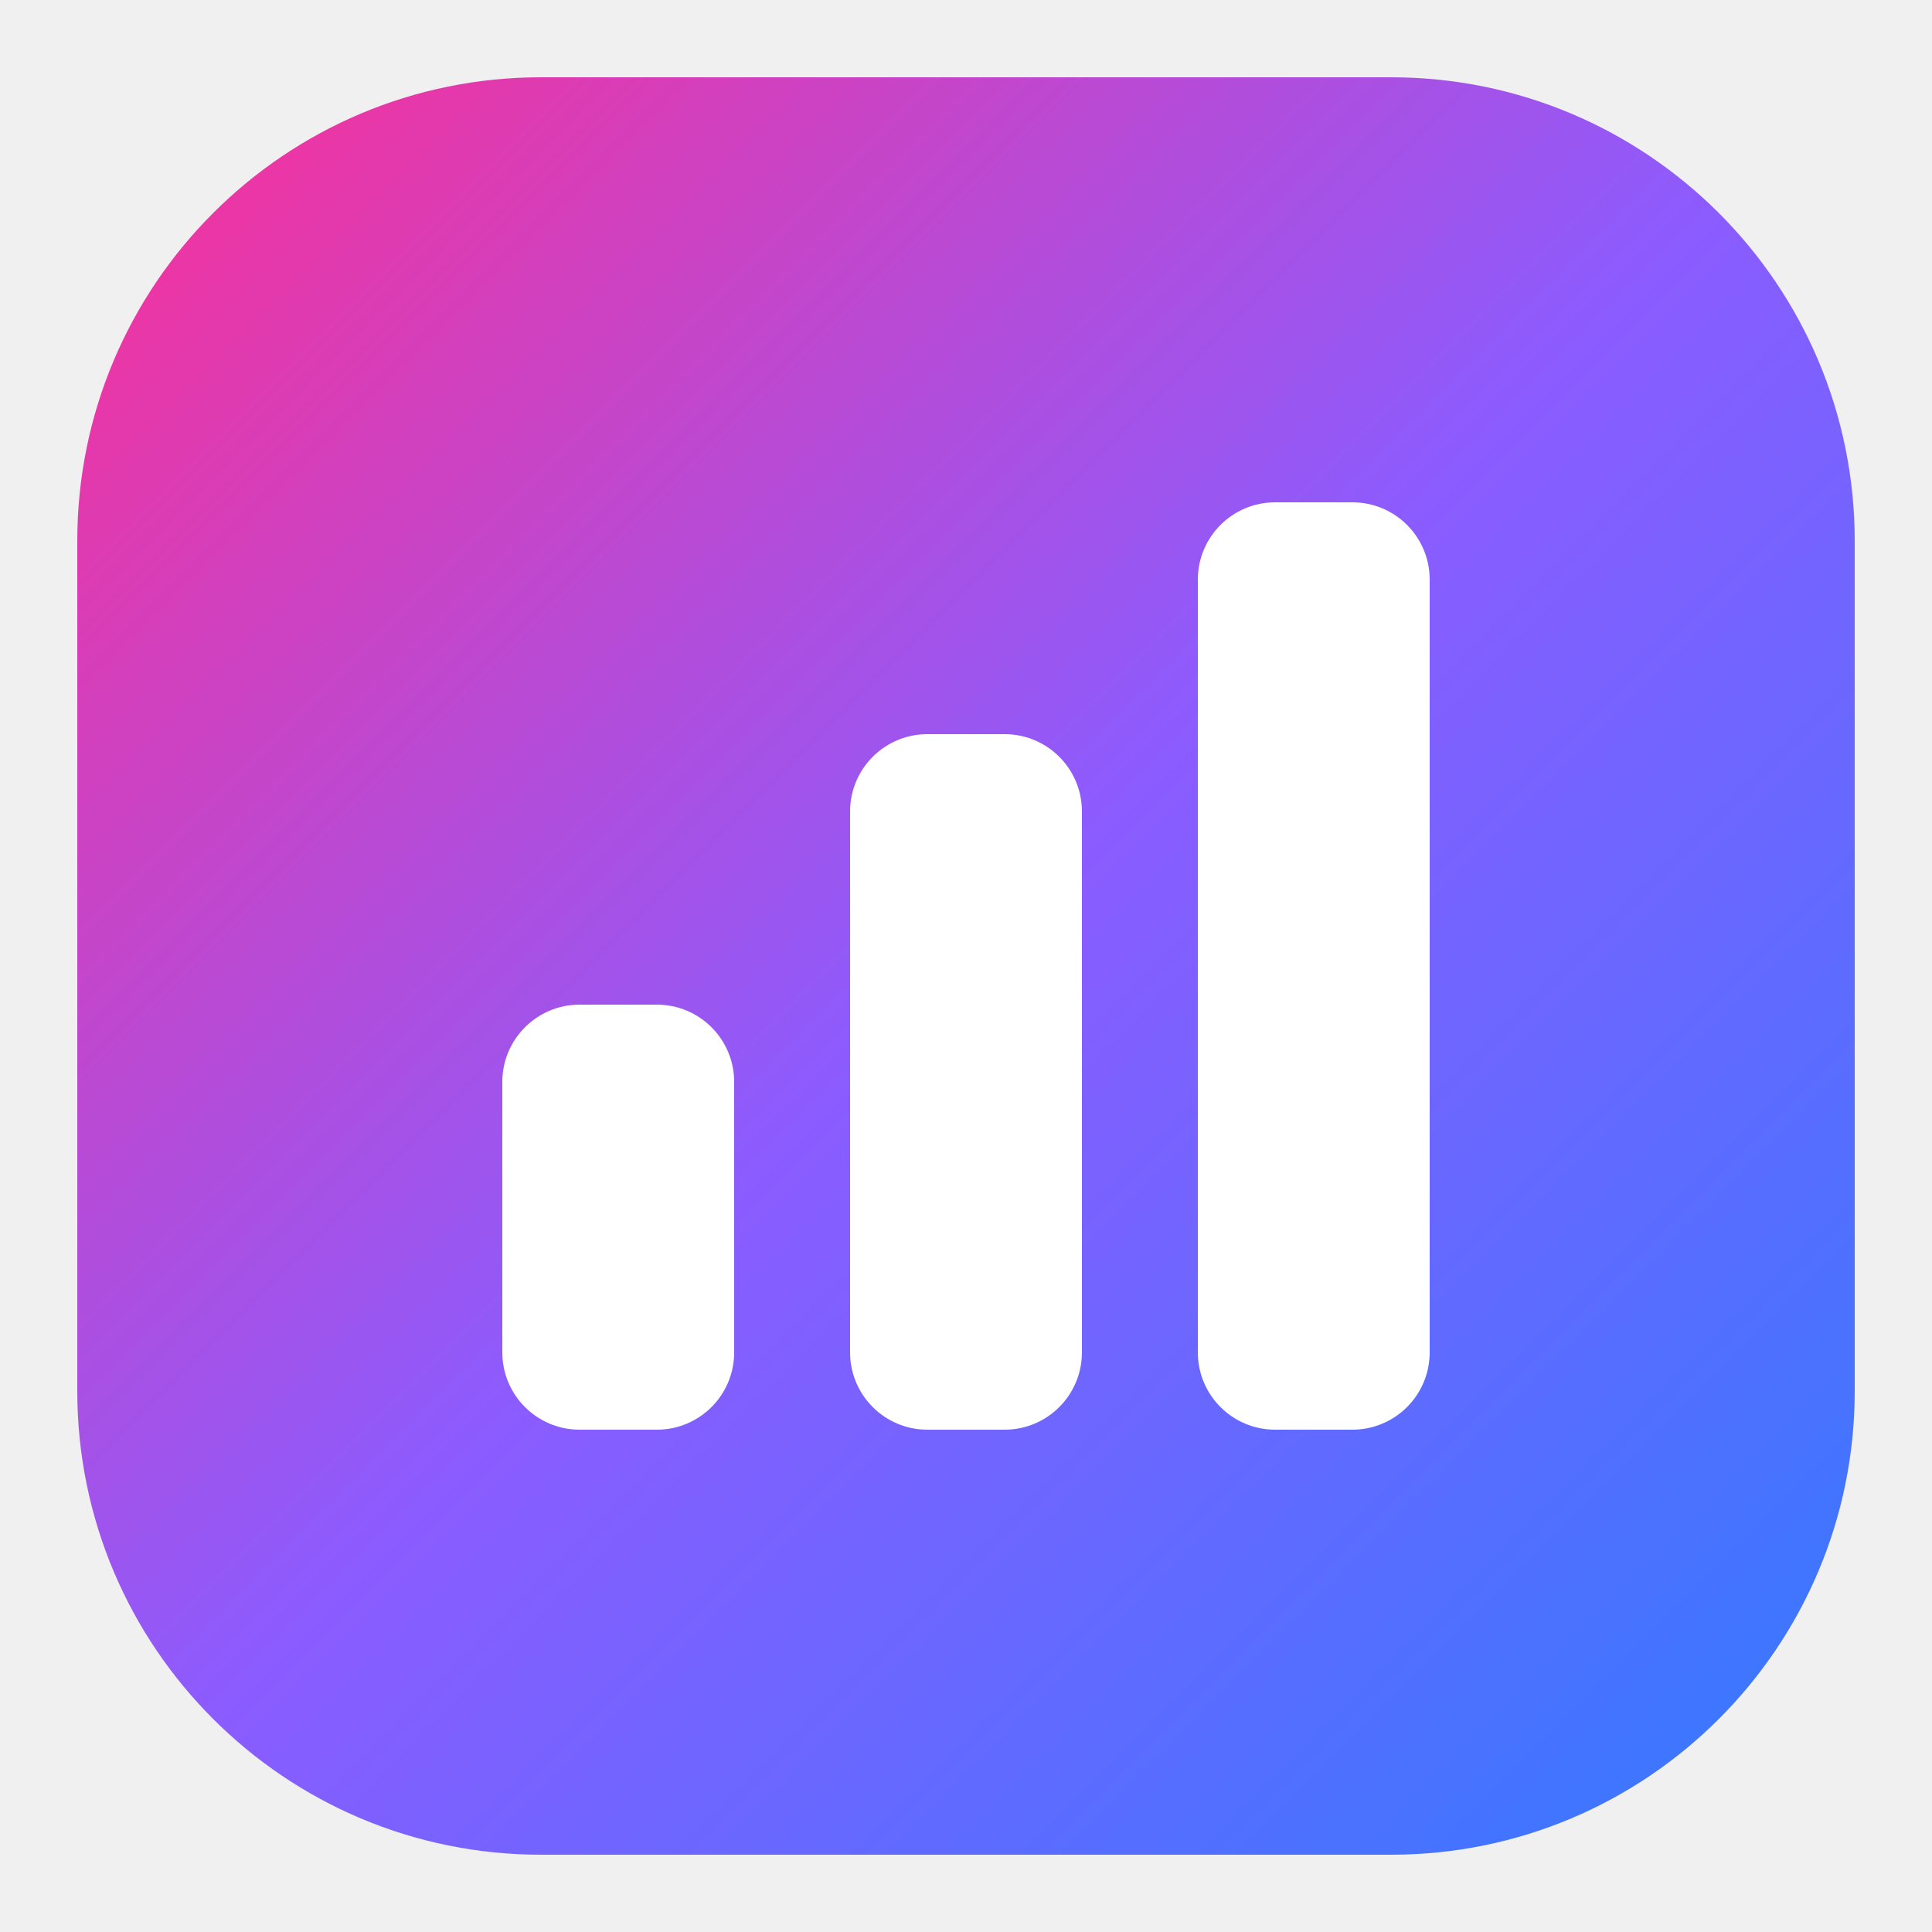
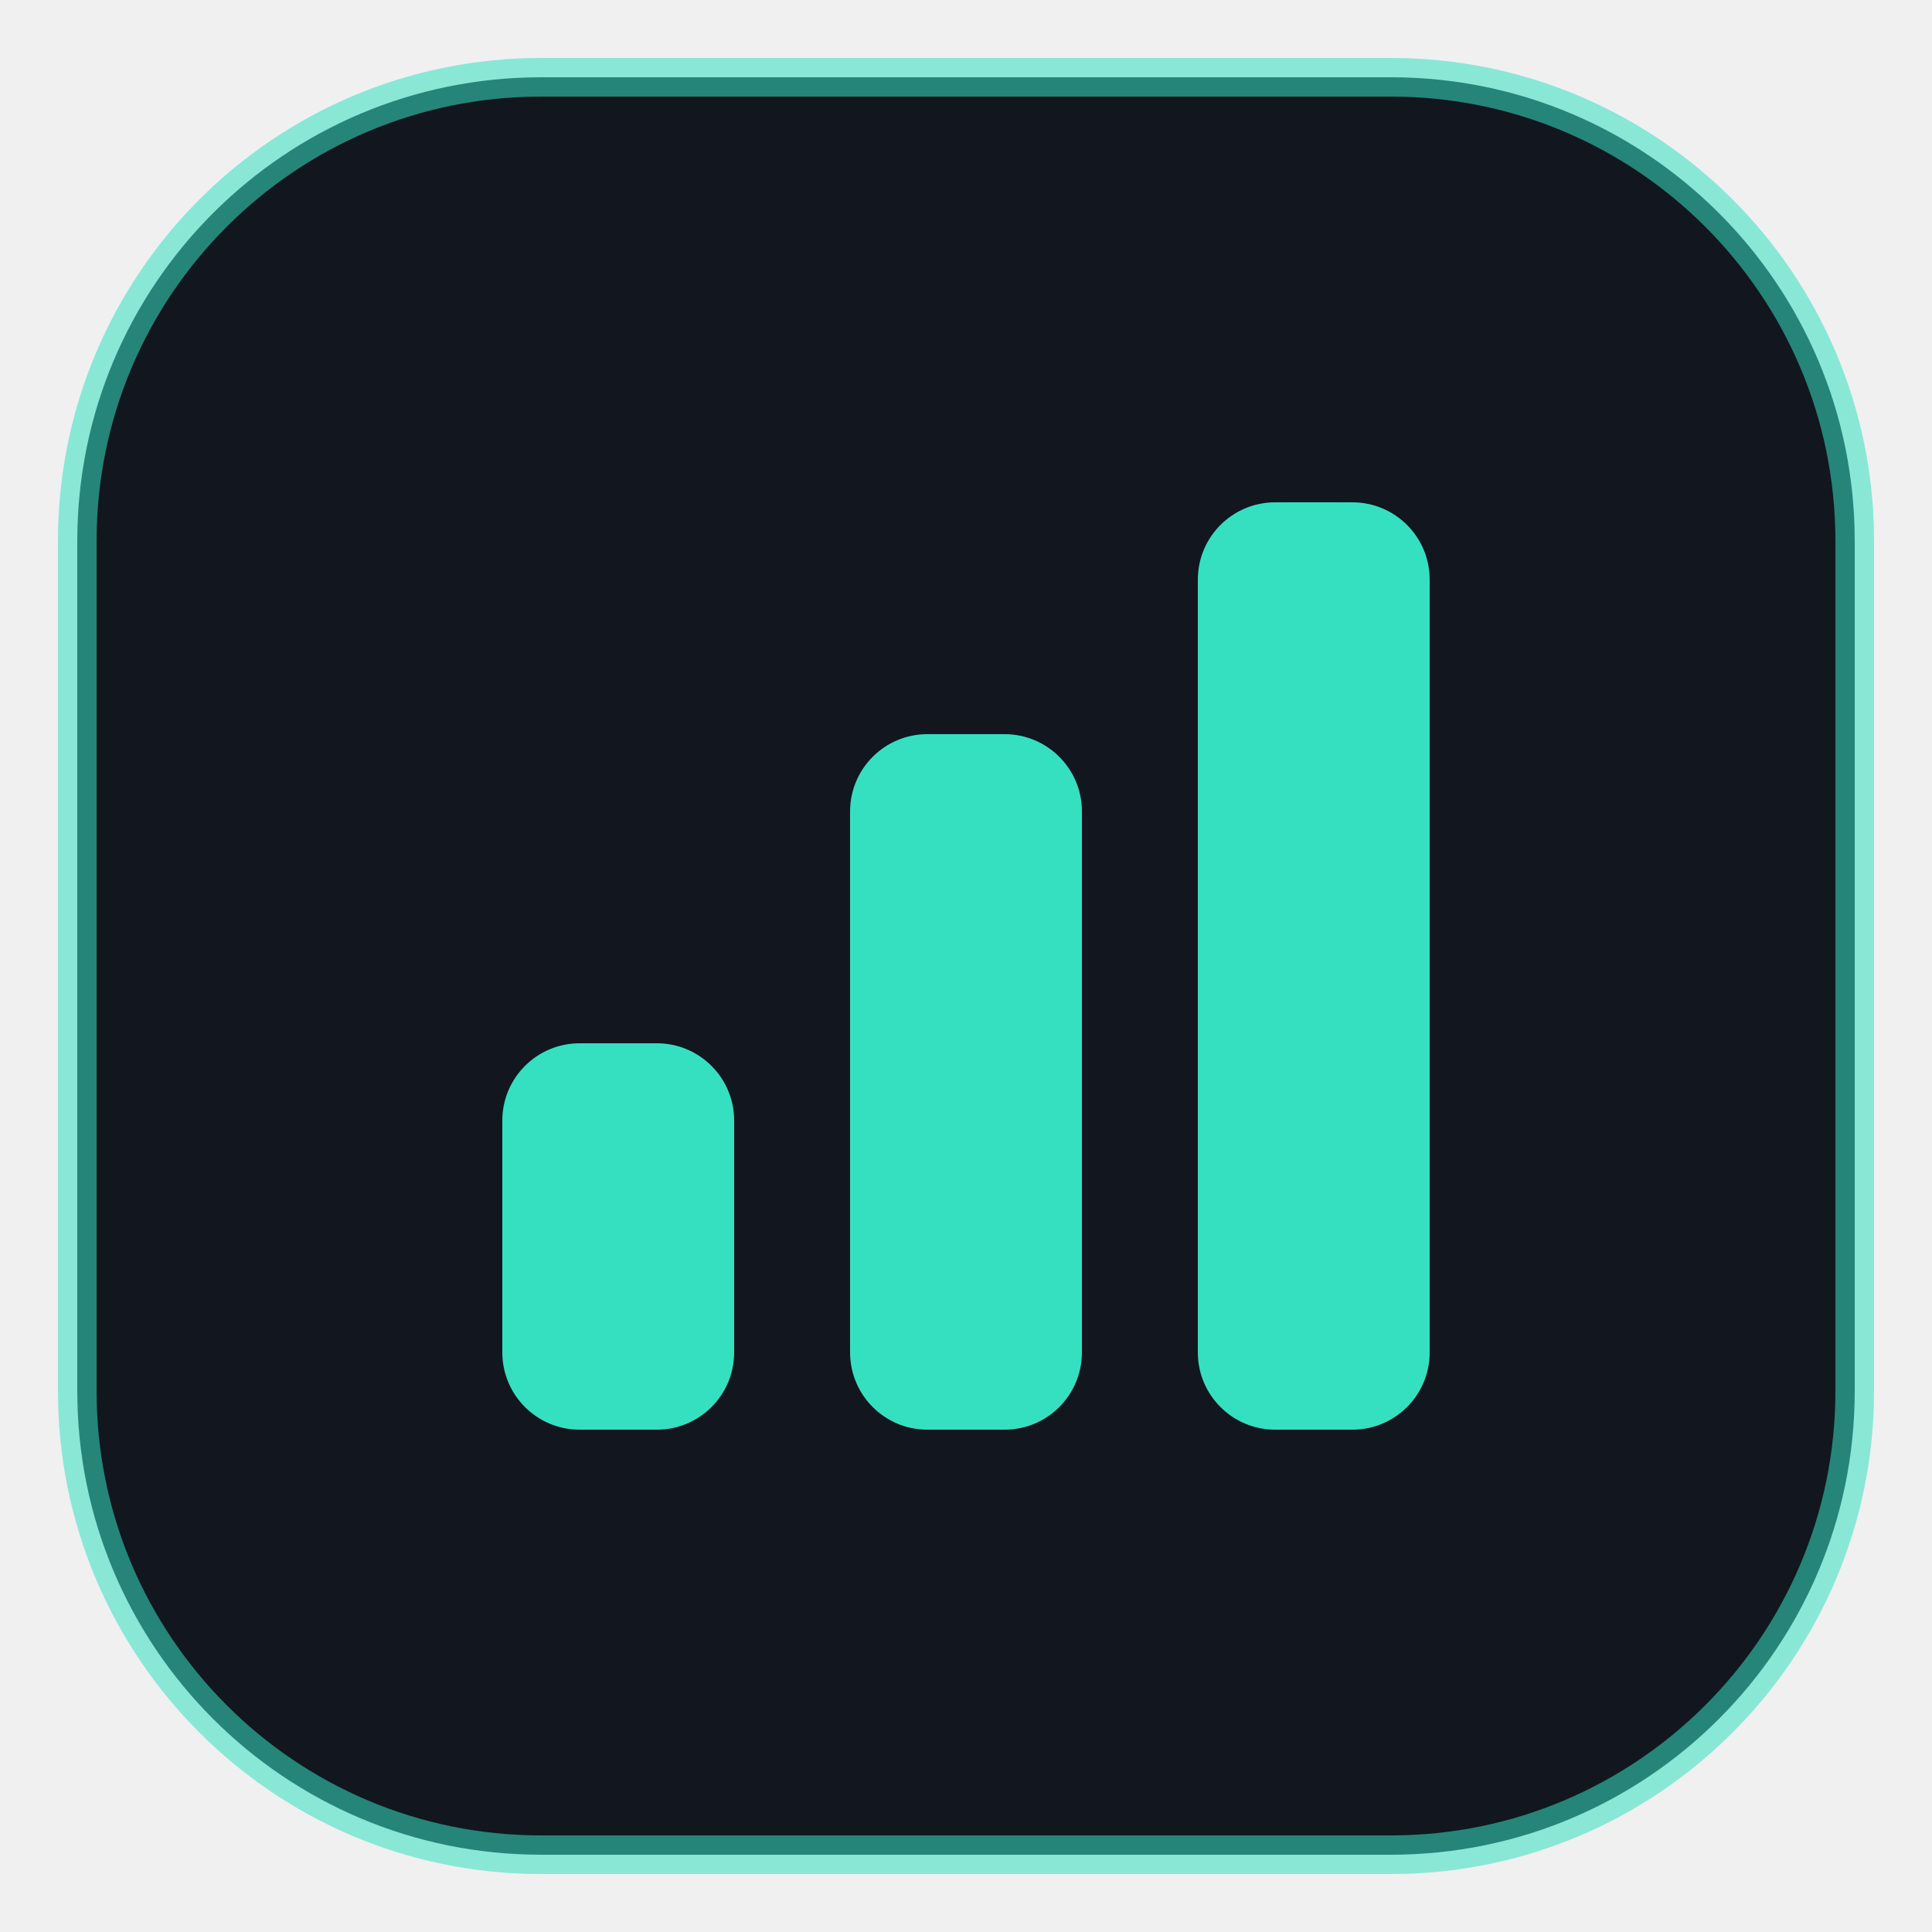
<svg xmlns="http://www.w3.org/2000/svg" viewBox="0 0 100 100" width="100" height="100">
-   <defs>
-     <linearGradient id="g" x1="0" y1="0" x2="1" y2="1">
-       <stop offset="0" stop-color="#ff2e93" />
-       <stop offset="0.5" stop-color="#8b5cff" />
-       <stop offset="1" stop-color="#2e7bff" />
-     </linearGradient>
-   </defs>
-   <rect x="4" y="4" width="92" height="92" rx="24" fill="url(#g)" />
-   <g fill="#ffffff">
-     <rect x="26" y="52" width="12" height="22" rx="4" />
+   <rect x="4" y="4" width="92" height="92" rx="24" fill="#12161f" stroke="#35E0C1" stroke-opacity="0.55" stroke-width="2" />
+   <g fill="#35E0C1">
+     <rect x="26" y="54" width="12" height="20" rx="4" />
    <rect x="44" y="38" width="12" height="36" rx="4" />
    <rect x="62" y="26" width="12" height="48" rx="4" />
  </g>
</svg>
